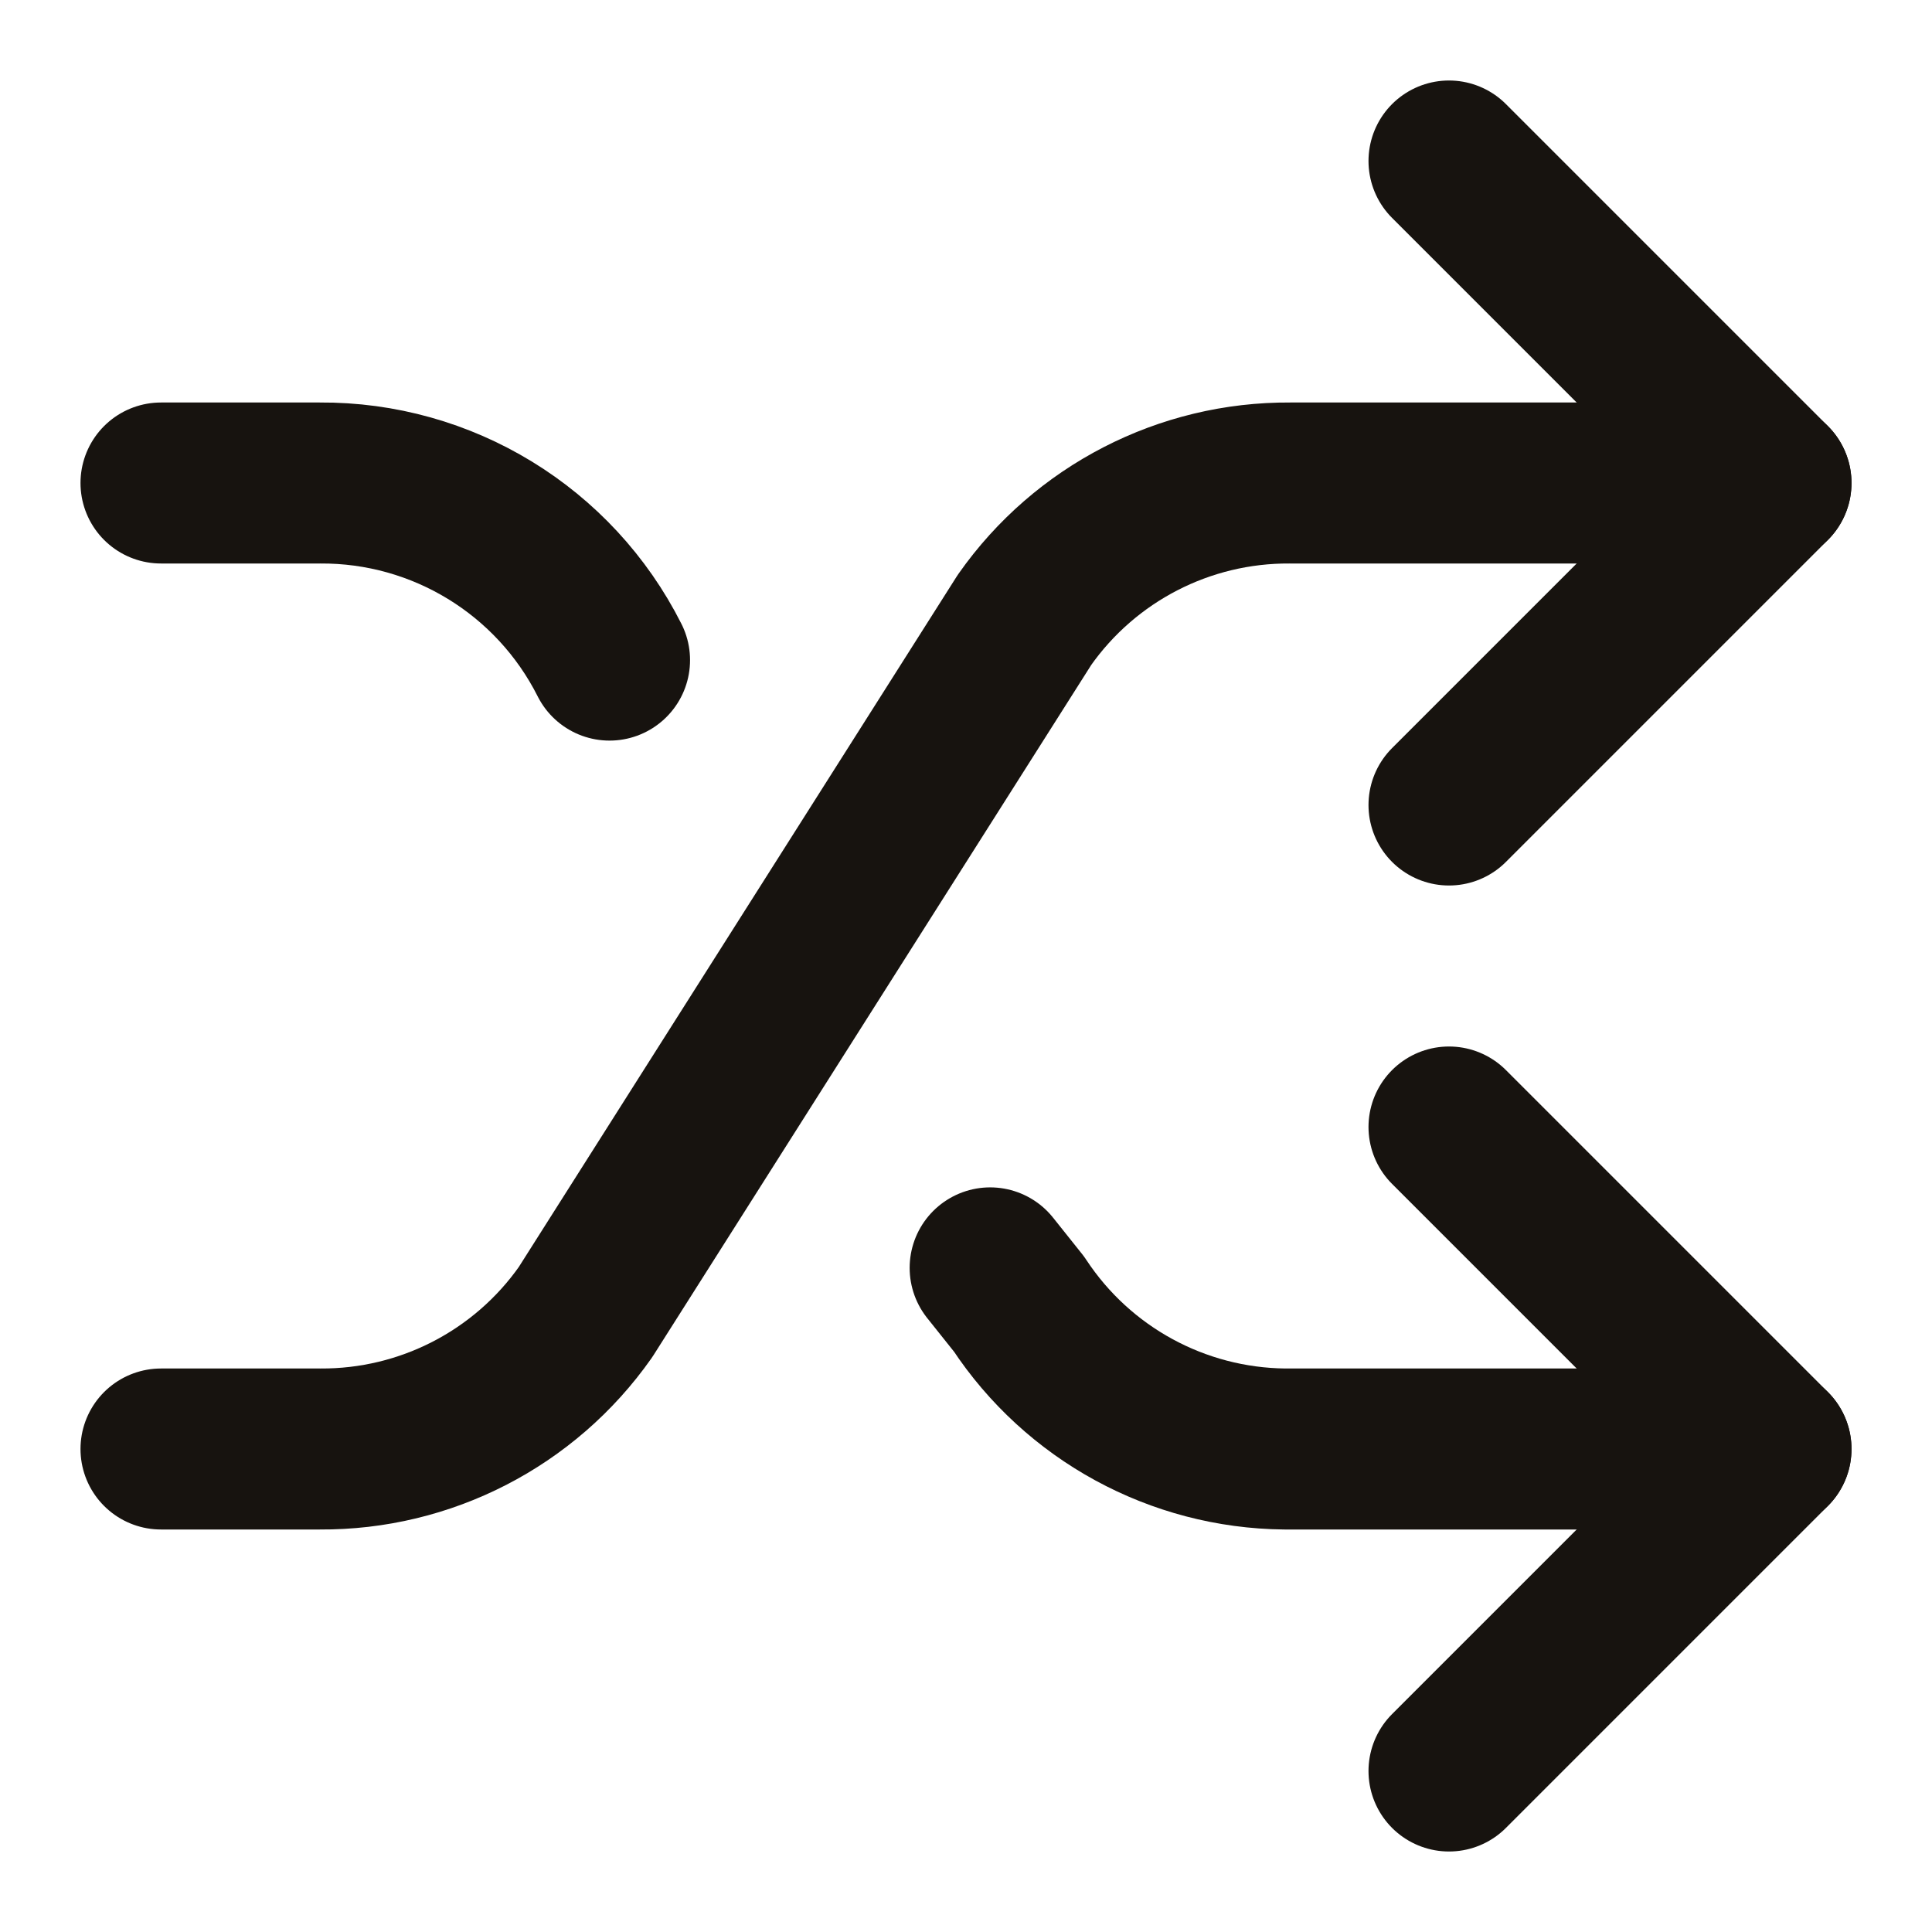
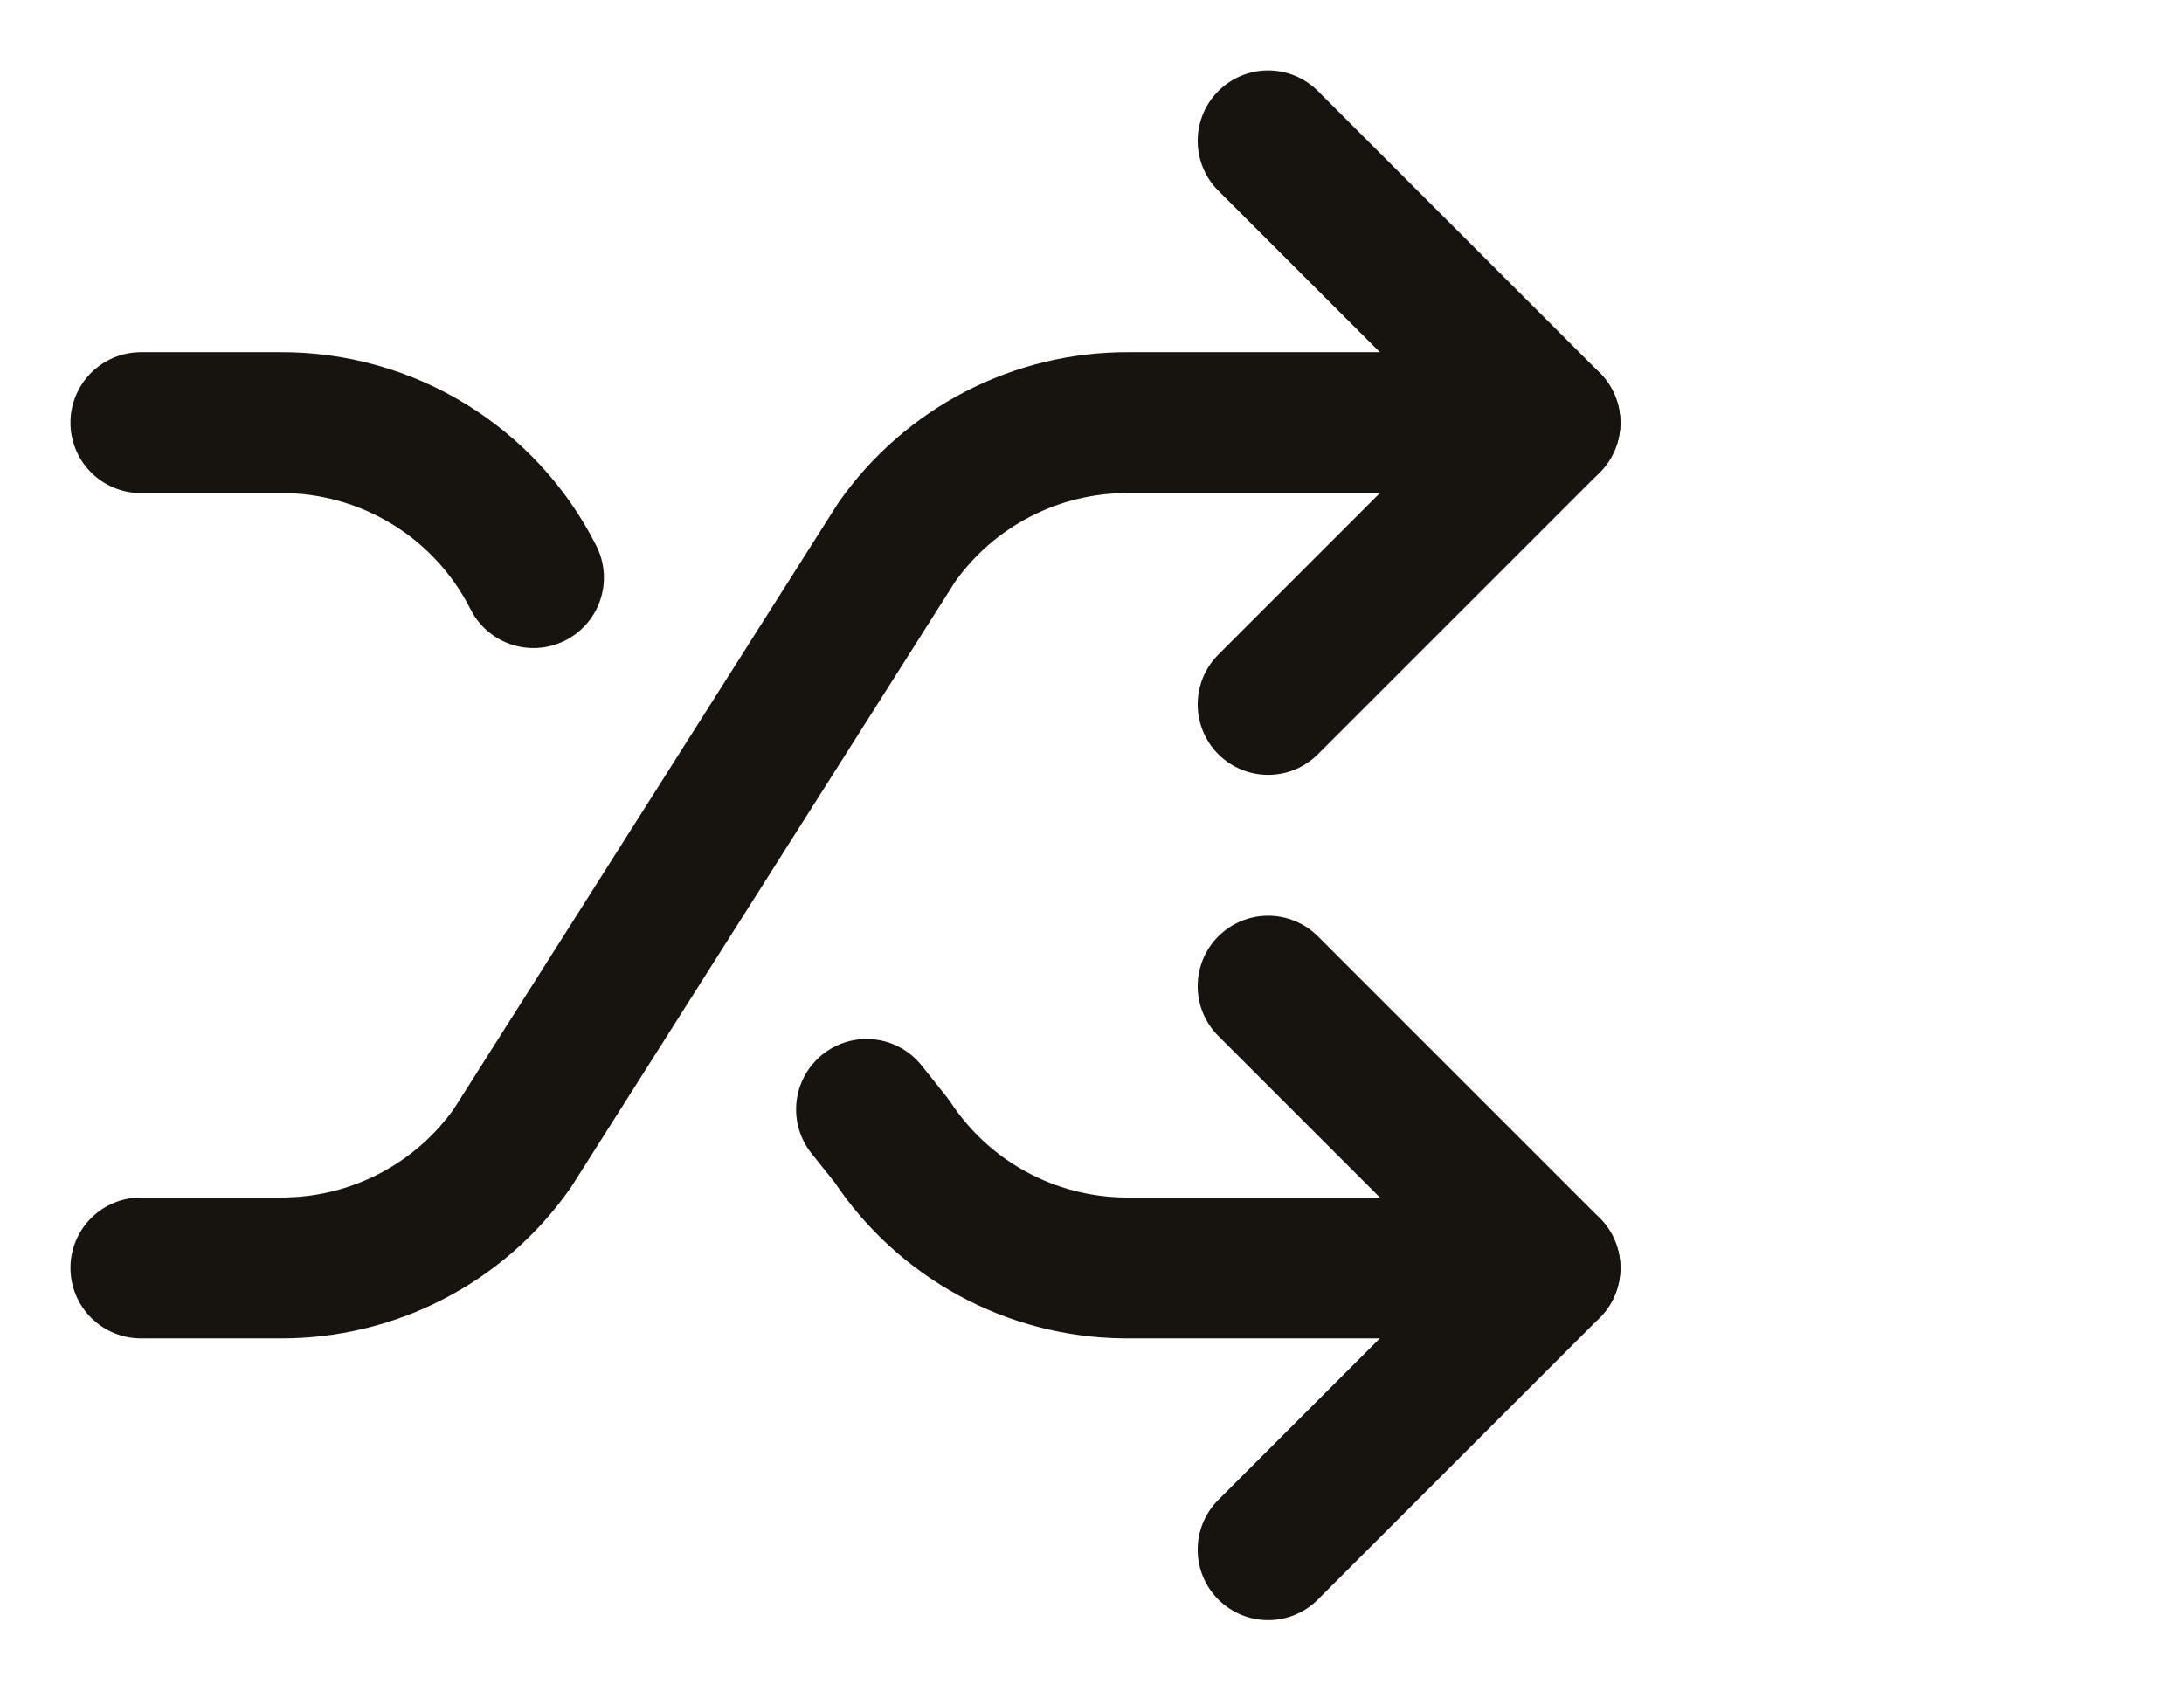
- <svg xmlns="http://www.w3.org/2000/svg" viewBox="0 0 24 24" fill="none" stroke="#17130f" stroke-width="2" stroke-linecap="round" stroke-linejoin="round">
+ <svg xmlns="http://www.w3.org/2000/svg" viewBox="0 0 31 24" fill="none" stroke="#17130f" stroke-width="2" stroke-linecap="round" stroke-linejoin="round">
  <style>@media(prefers-color-scheme:dark){svg{stroke:#eee6d6}}</style>
  <path d="m18 14 4 4-4 4" />
  <path d="m18 2 4 4-4 4" />
  <path d="M2 18h1.973a4 4 0 0 0 3.3-1.7l5.454-8.6a4 4 0 0 1 3.3-1.7H22" />
  <path d="M2 6h1.972a4 4 0 0 1 3.6 2.2" />
  <path d="M22 18h-6.041a4 4 0 0 1-3.3-1.8l-.359-.45" />
</svg>
